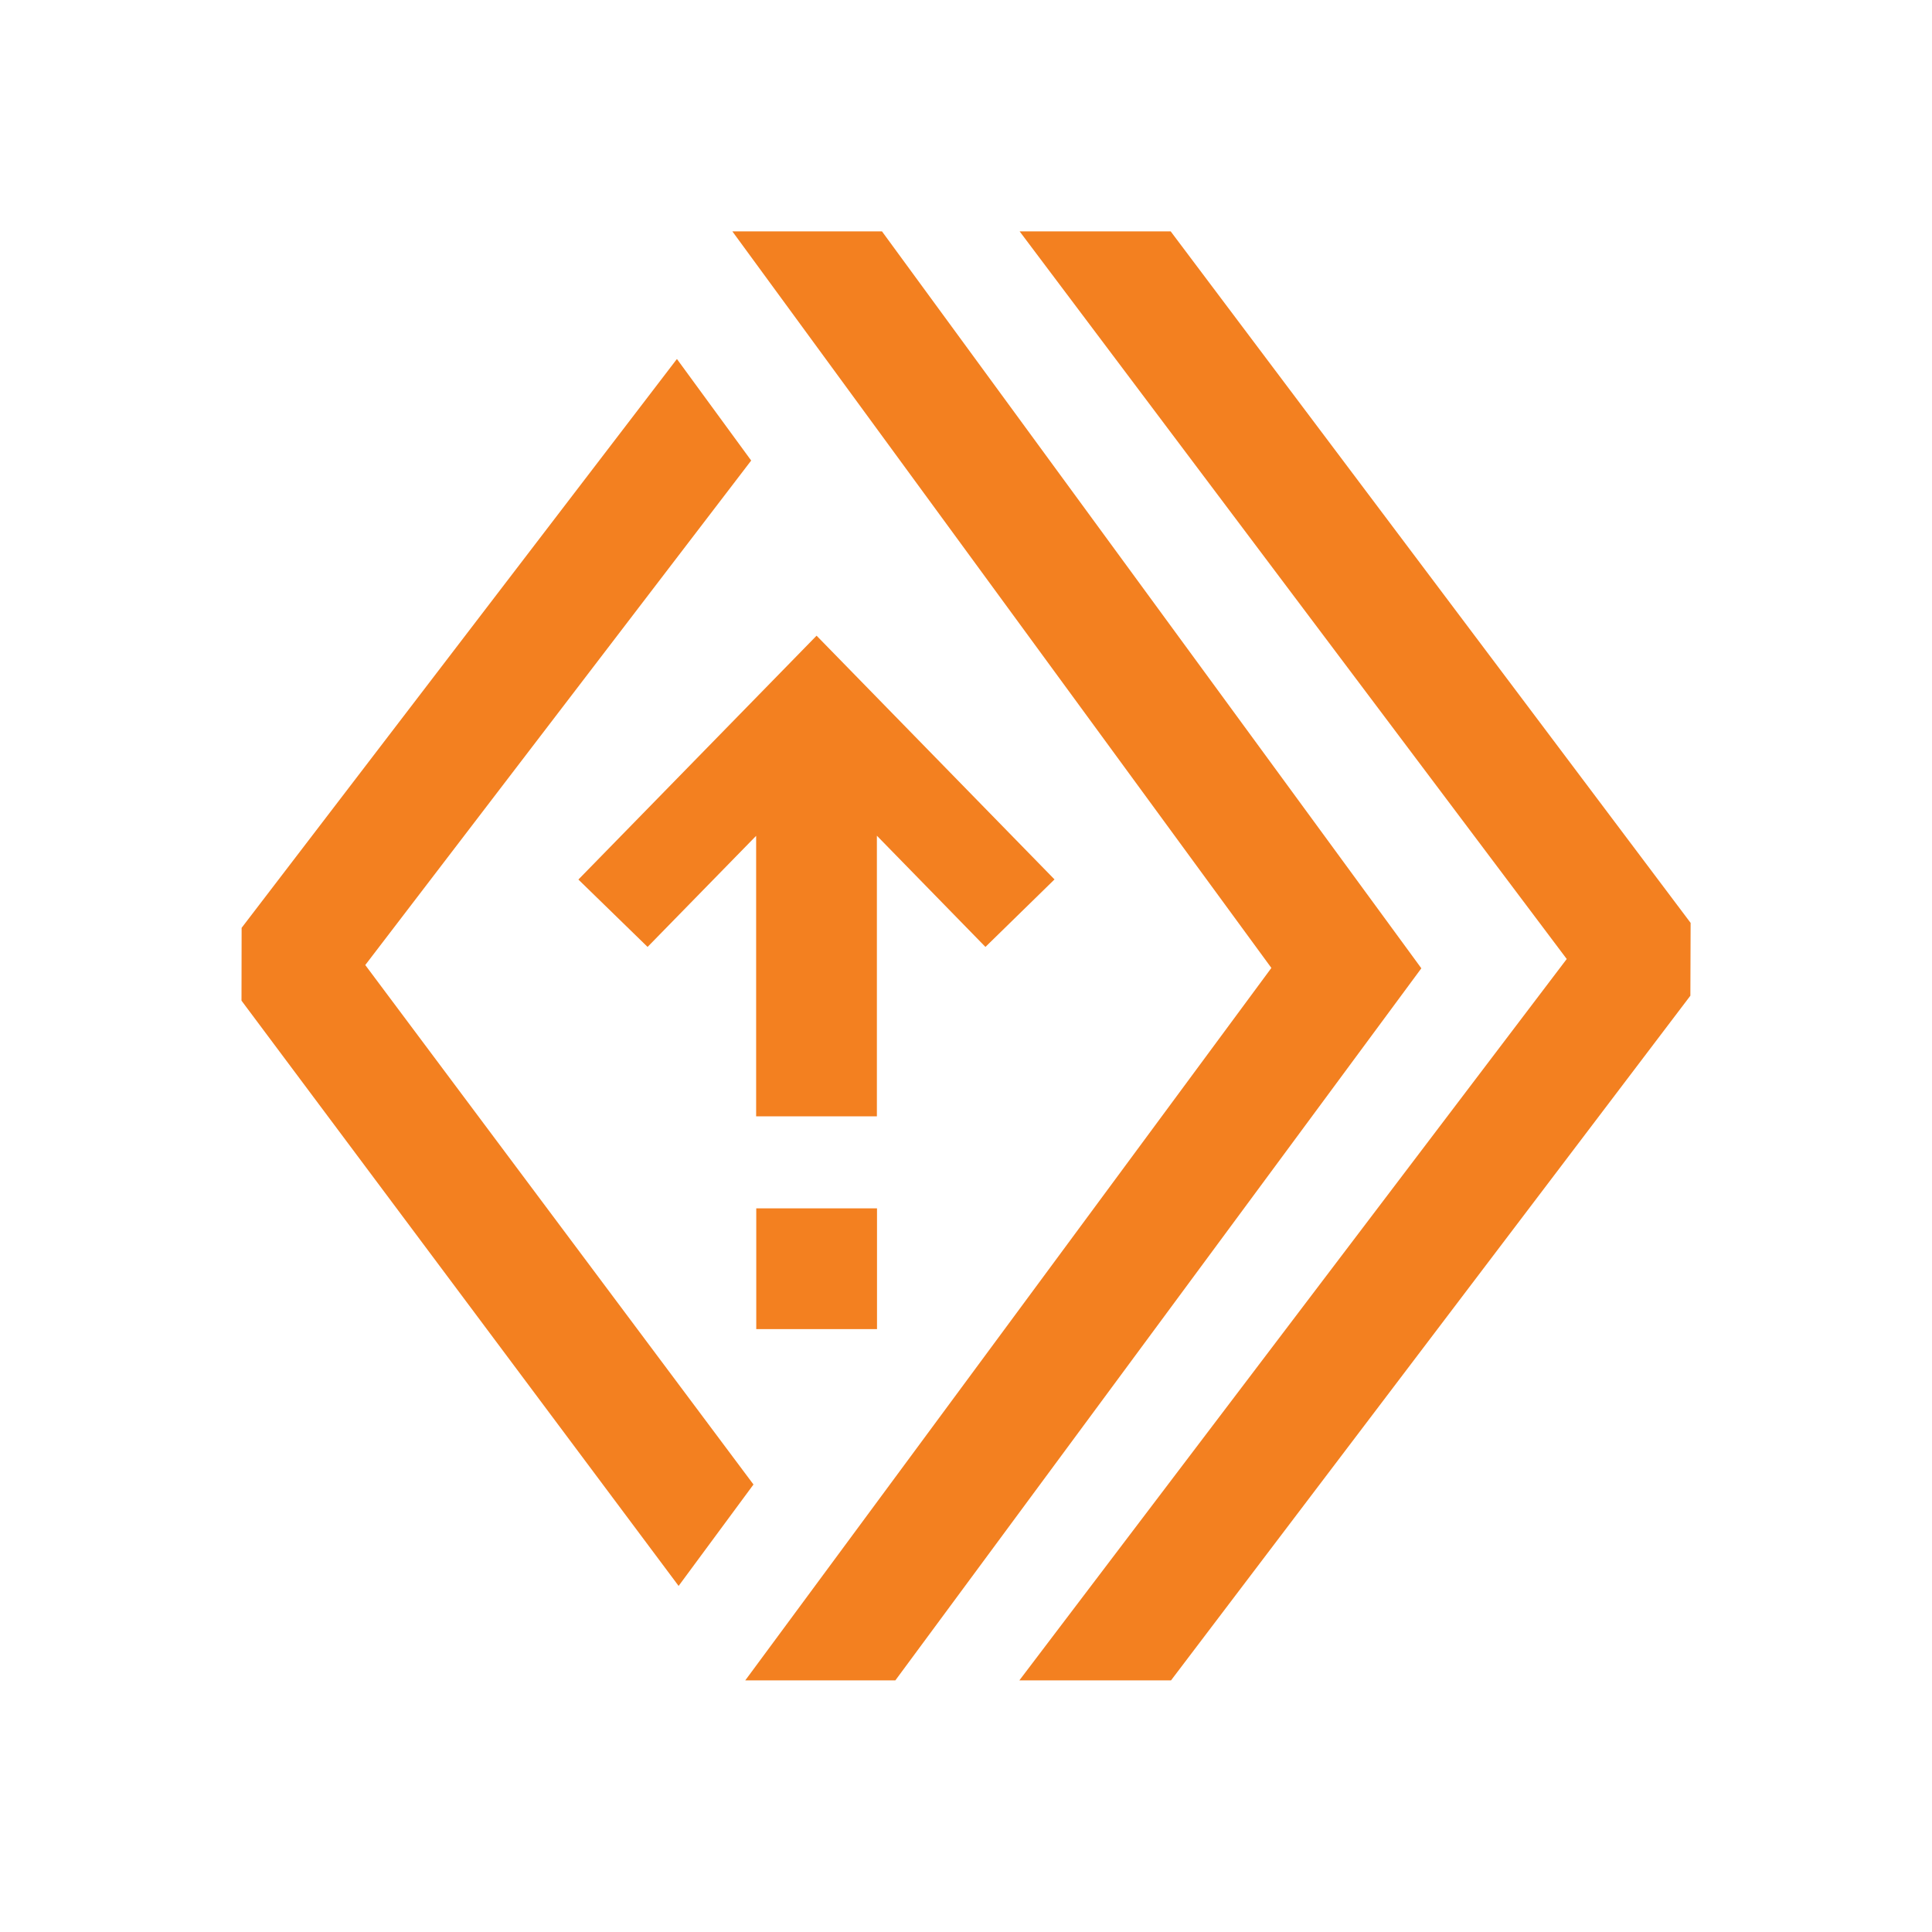
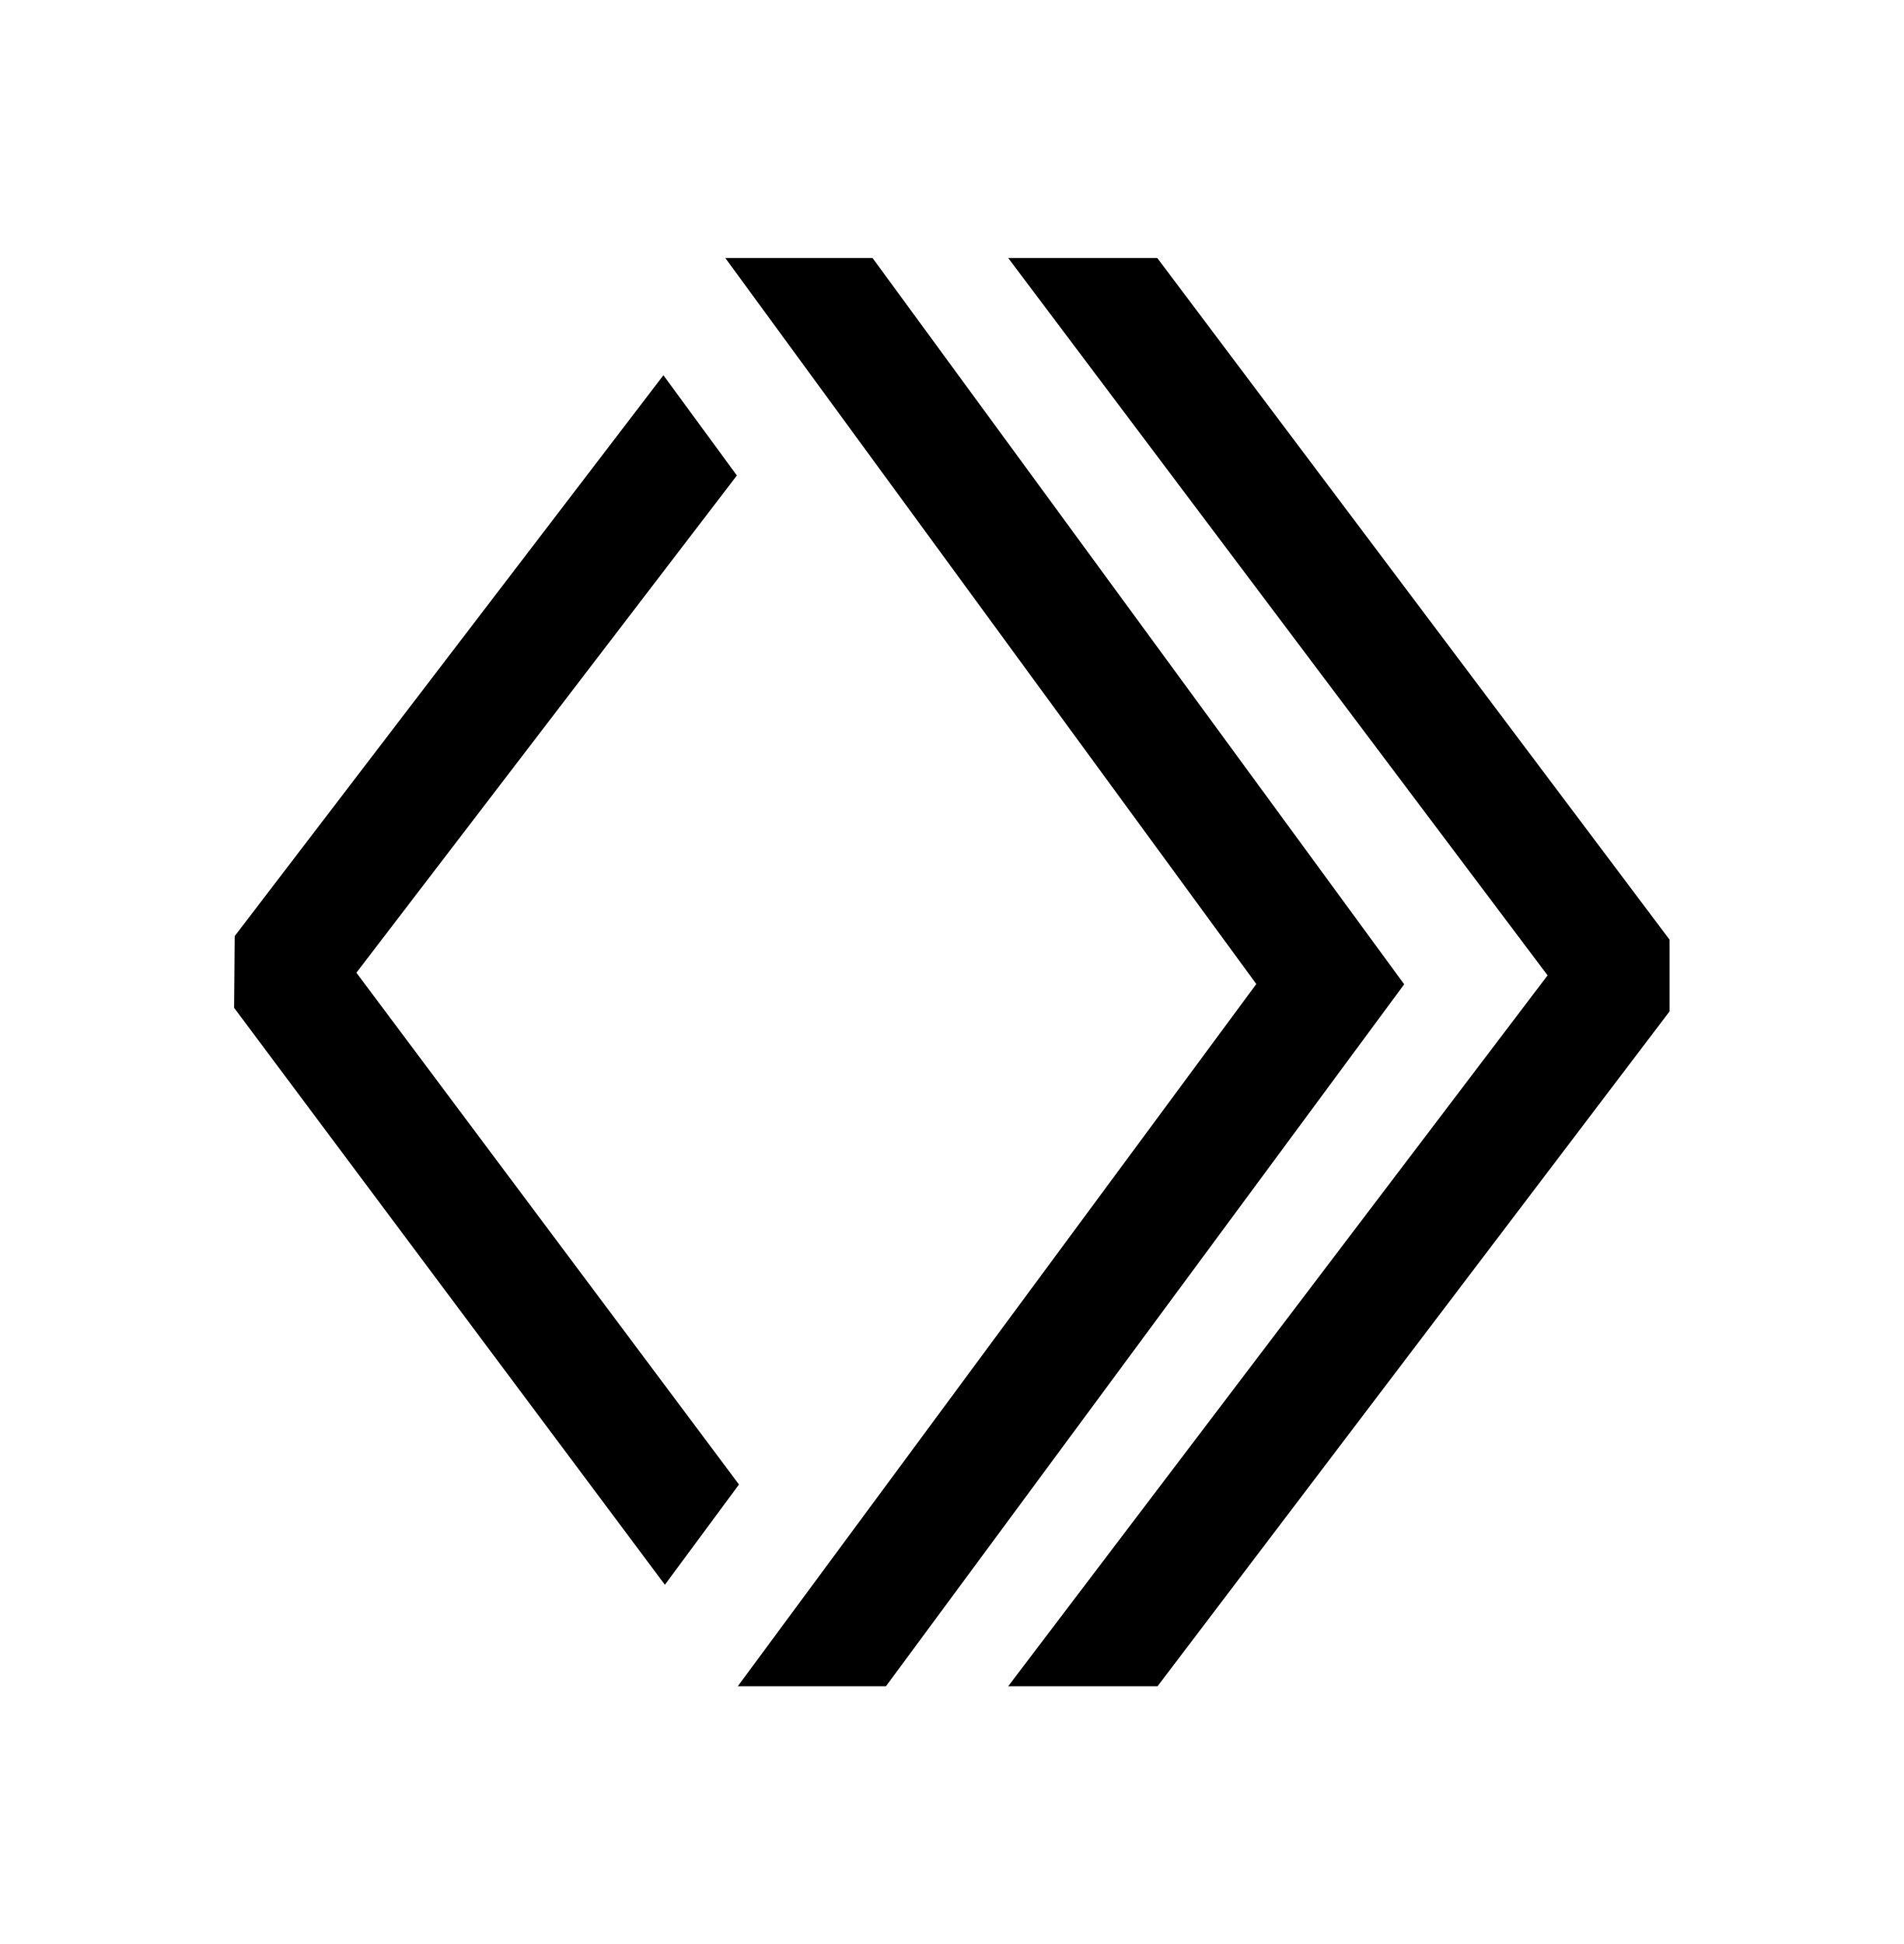
- <svg xmlns="http://www.w3.org/2000/svg" viewBox="0 0 48 48" fill="#f38020">
-   <g transform="scale(3.000)">
-     <path d="M7.304 1.916H6.065l4.464 6.1-4.357 5.9h1.243l4.356-5.897-4.467-6.103z" />
-     <path d="M6.24 12.294L3.025 7.992l3.196-4.178-.615-.841-3.605 4.711L2 8.287l3.62 4.847.62-.84zM8.444 1.916h1.251l4.306 5.727-.002.603-4.301 5.67H8.442l4.533-5.974-4.531-6.026z" />
-     <path d="M6.763 5.264L4.79 7.284l.573.558.899-.92v2.323h1V6.921l.899.921.572-.559-1.971-2.019zM6.263 10.007v1h1v-1h-1z" />
-   </g>
+ <svg viewBox="0 0 48 49">
+   <path fill="currentColor" d="m18.63 37.418-9.645-12.9 9.592-12.533-1.852-2.527L5.917 23.595l-.015 1.808 10.86 14.542z" />
+   <path fill="currentColor" d="M21.997 6.503h-3.712l13.387 18.3-13.072 17.7h3.735L35.4 24.81z" />
+   <path fill="currentColor" d="M29.175 6.503h-3.758l13.598 18.082-13.598 17.918h3.765l12.908-17.01v-1.808z" />
</svg>
